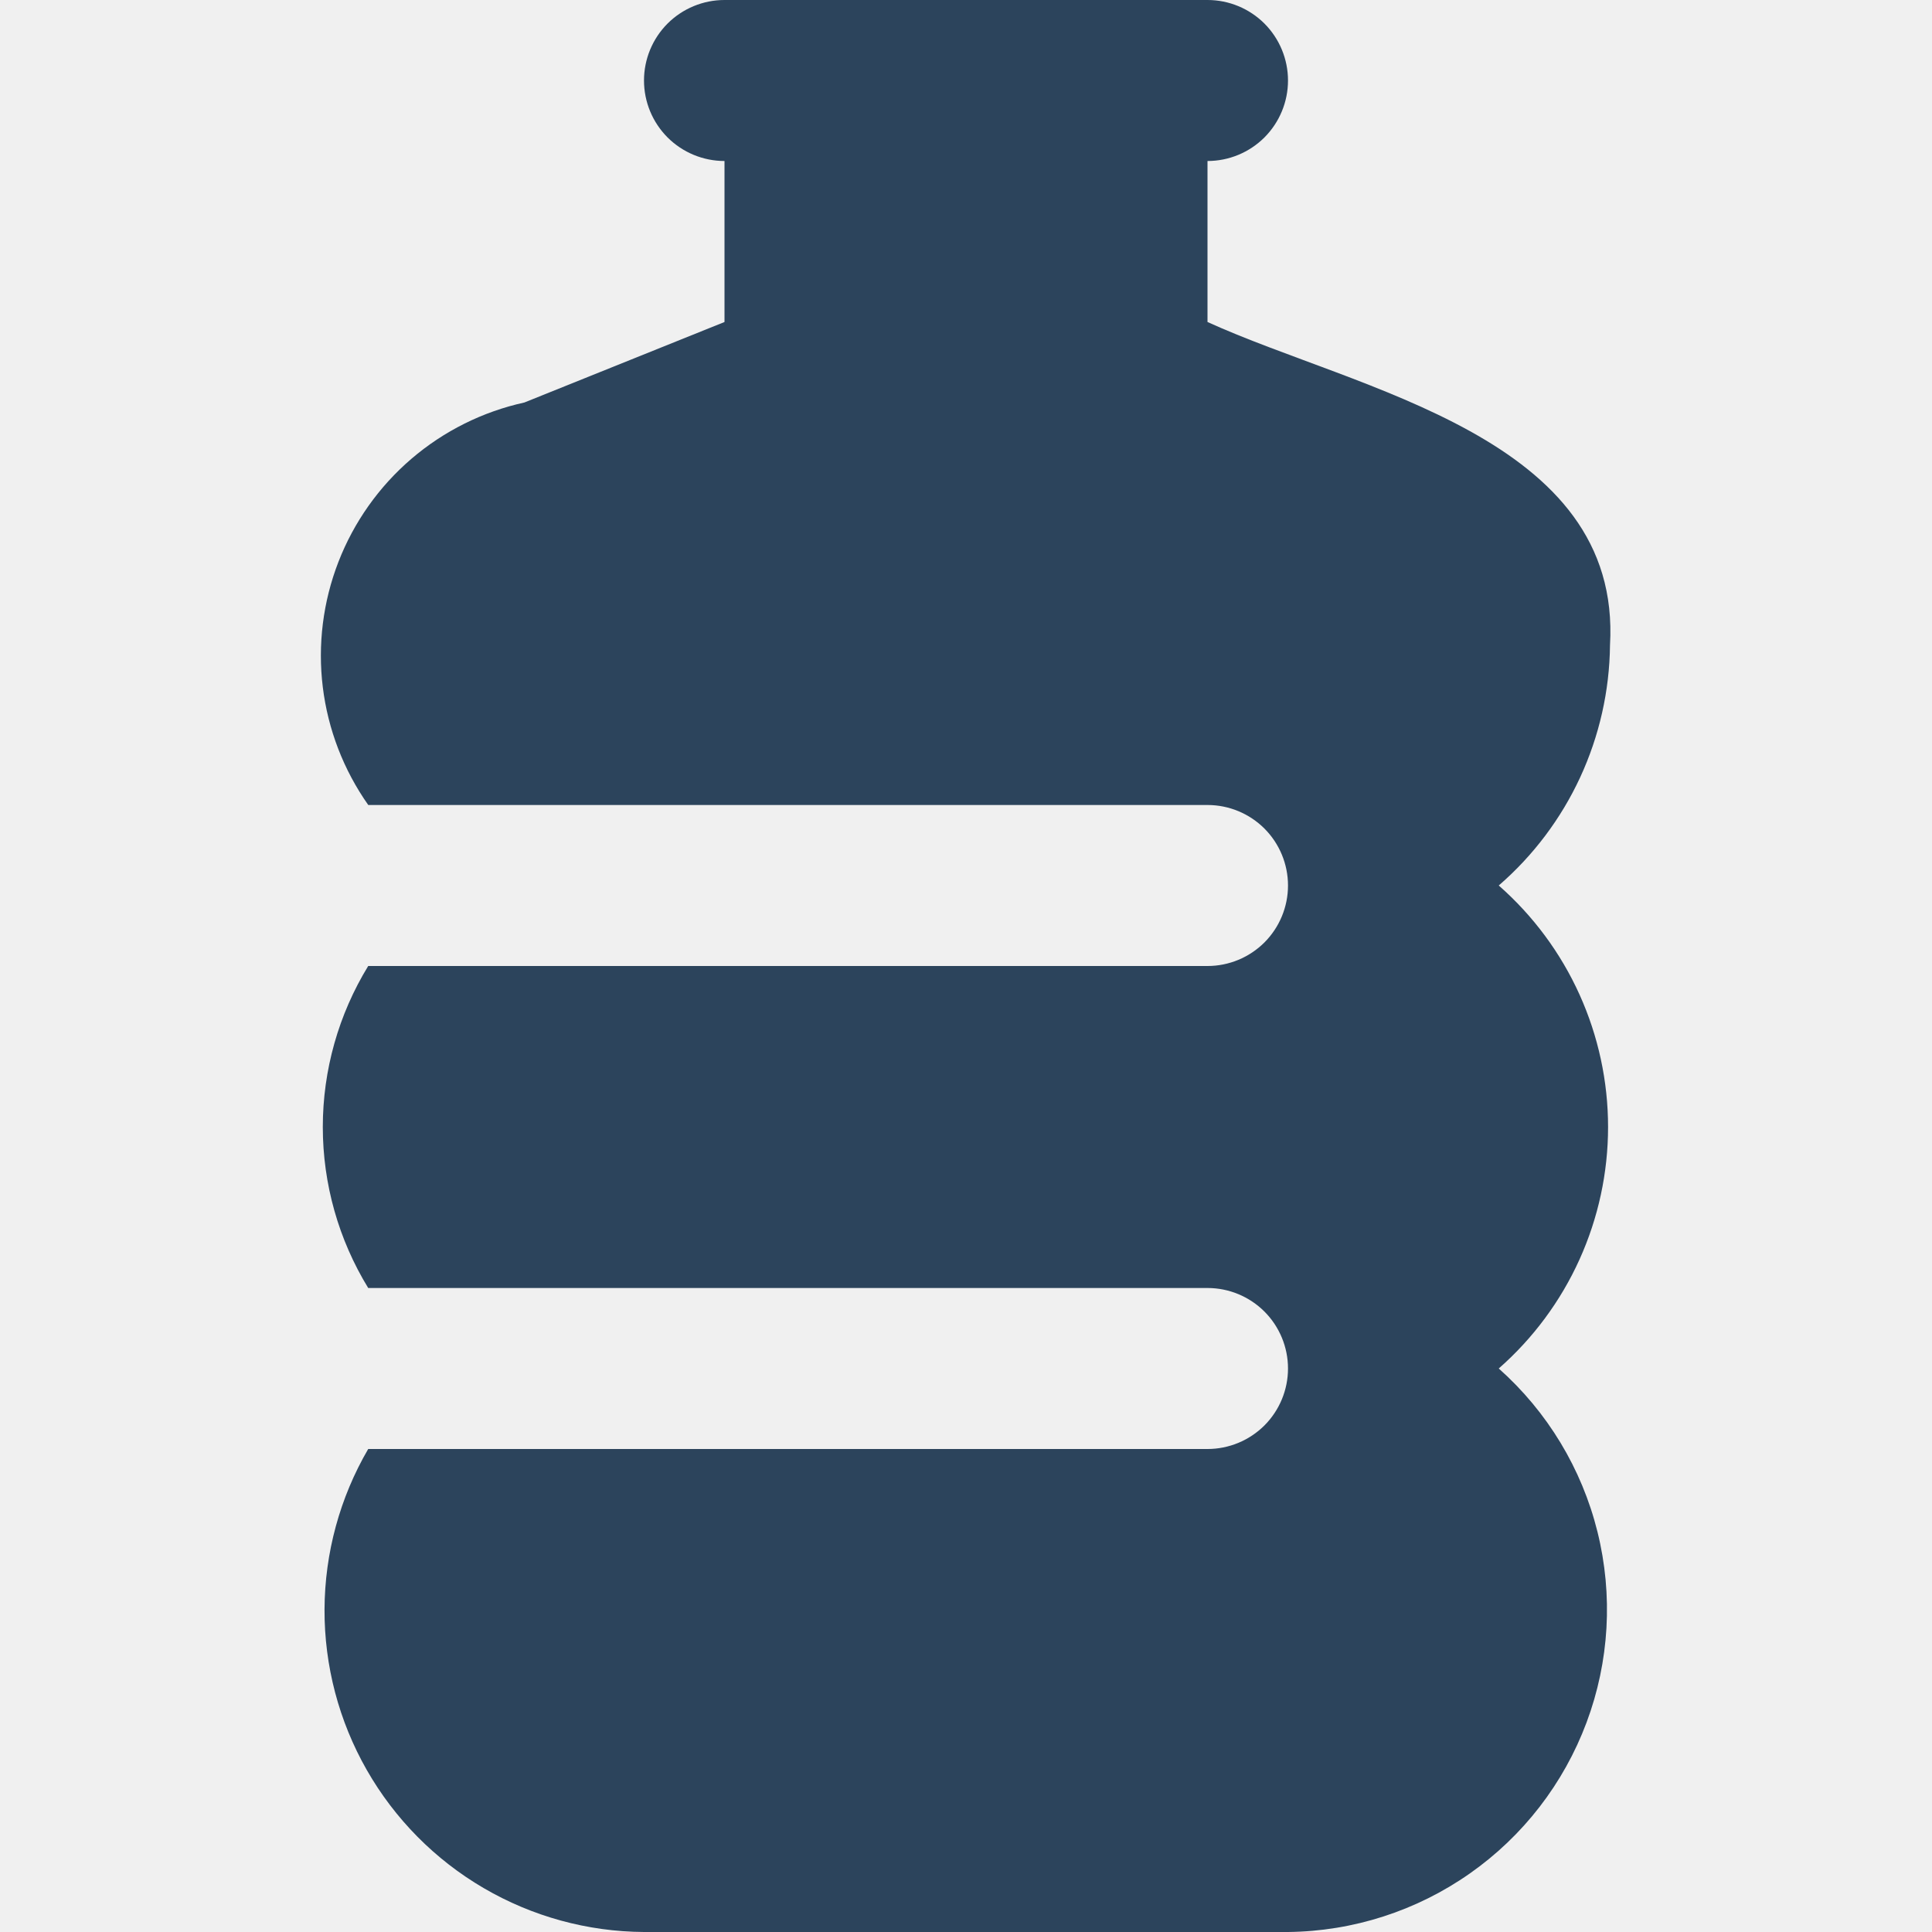
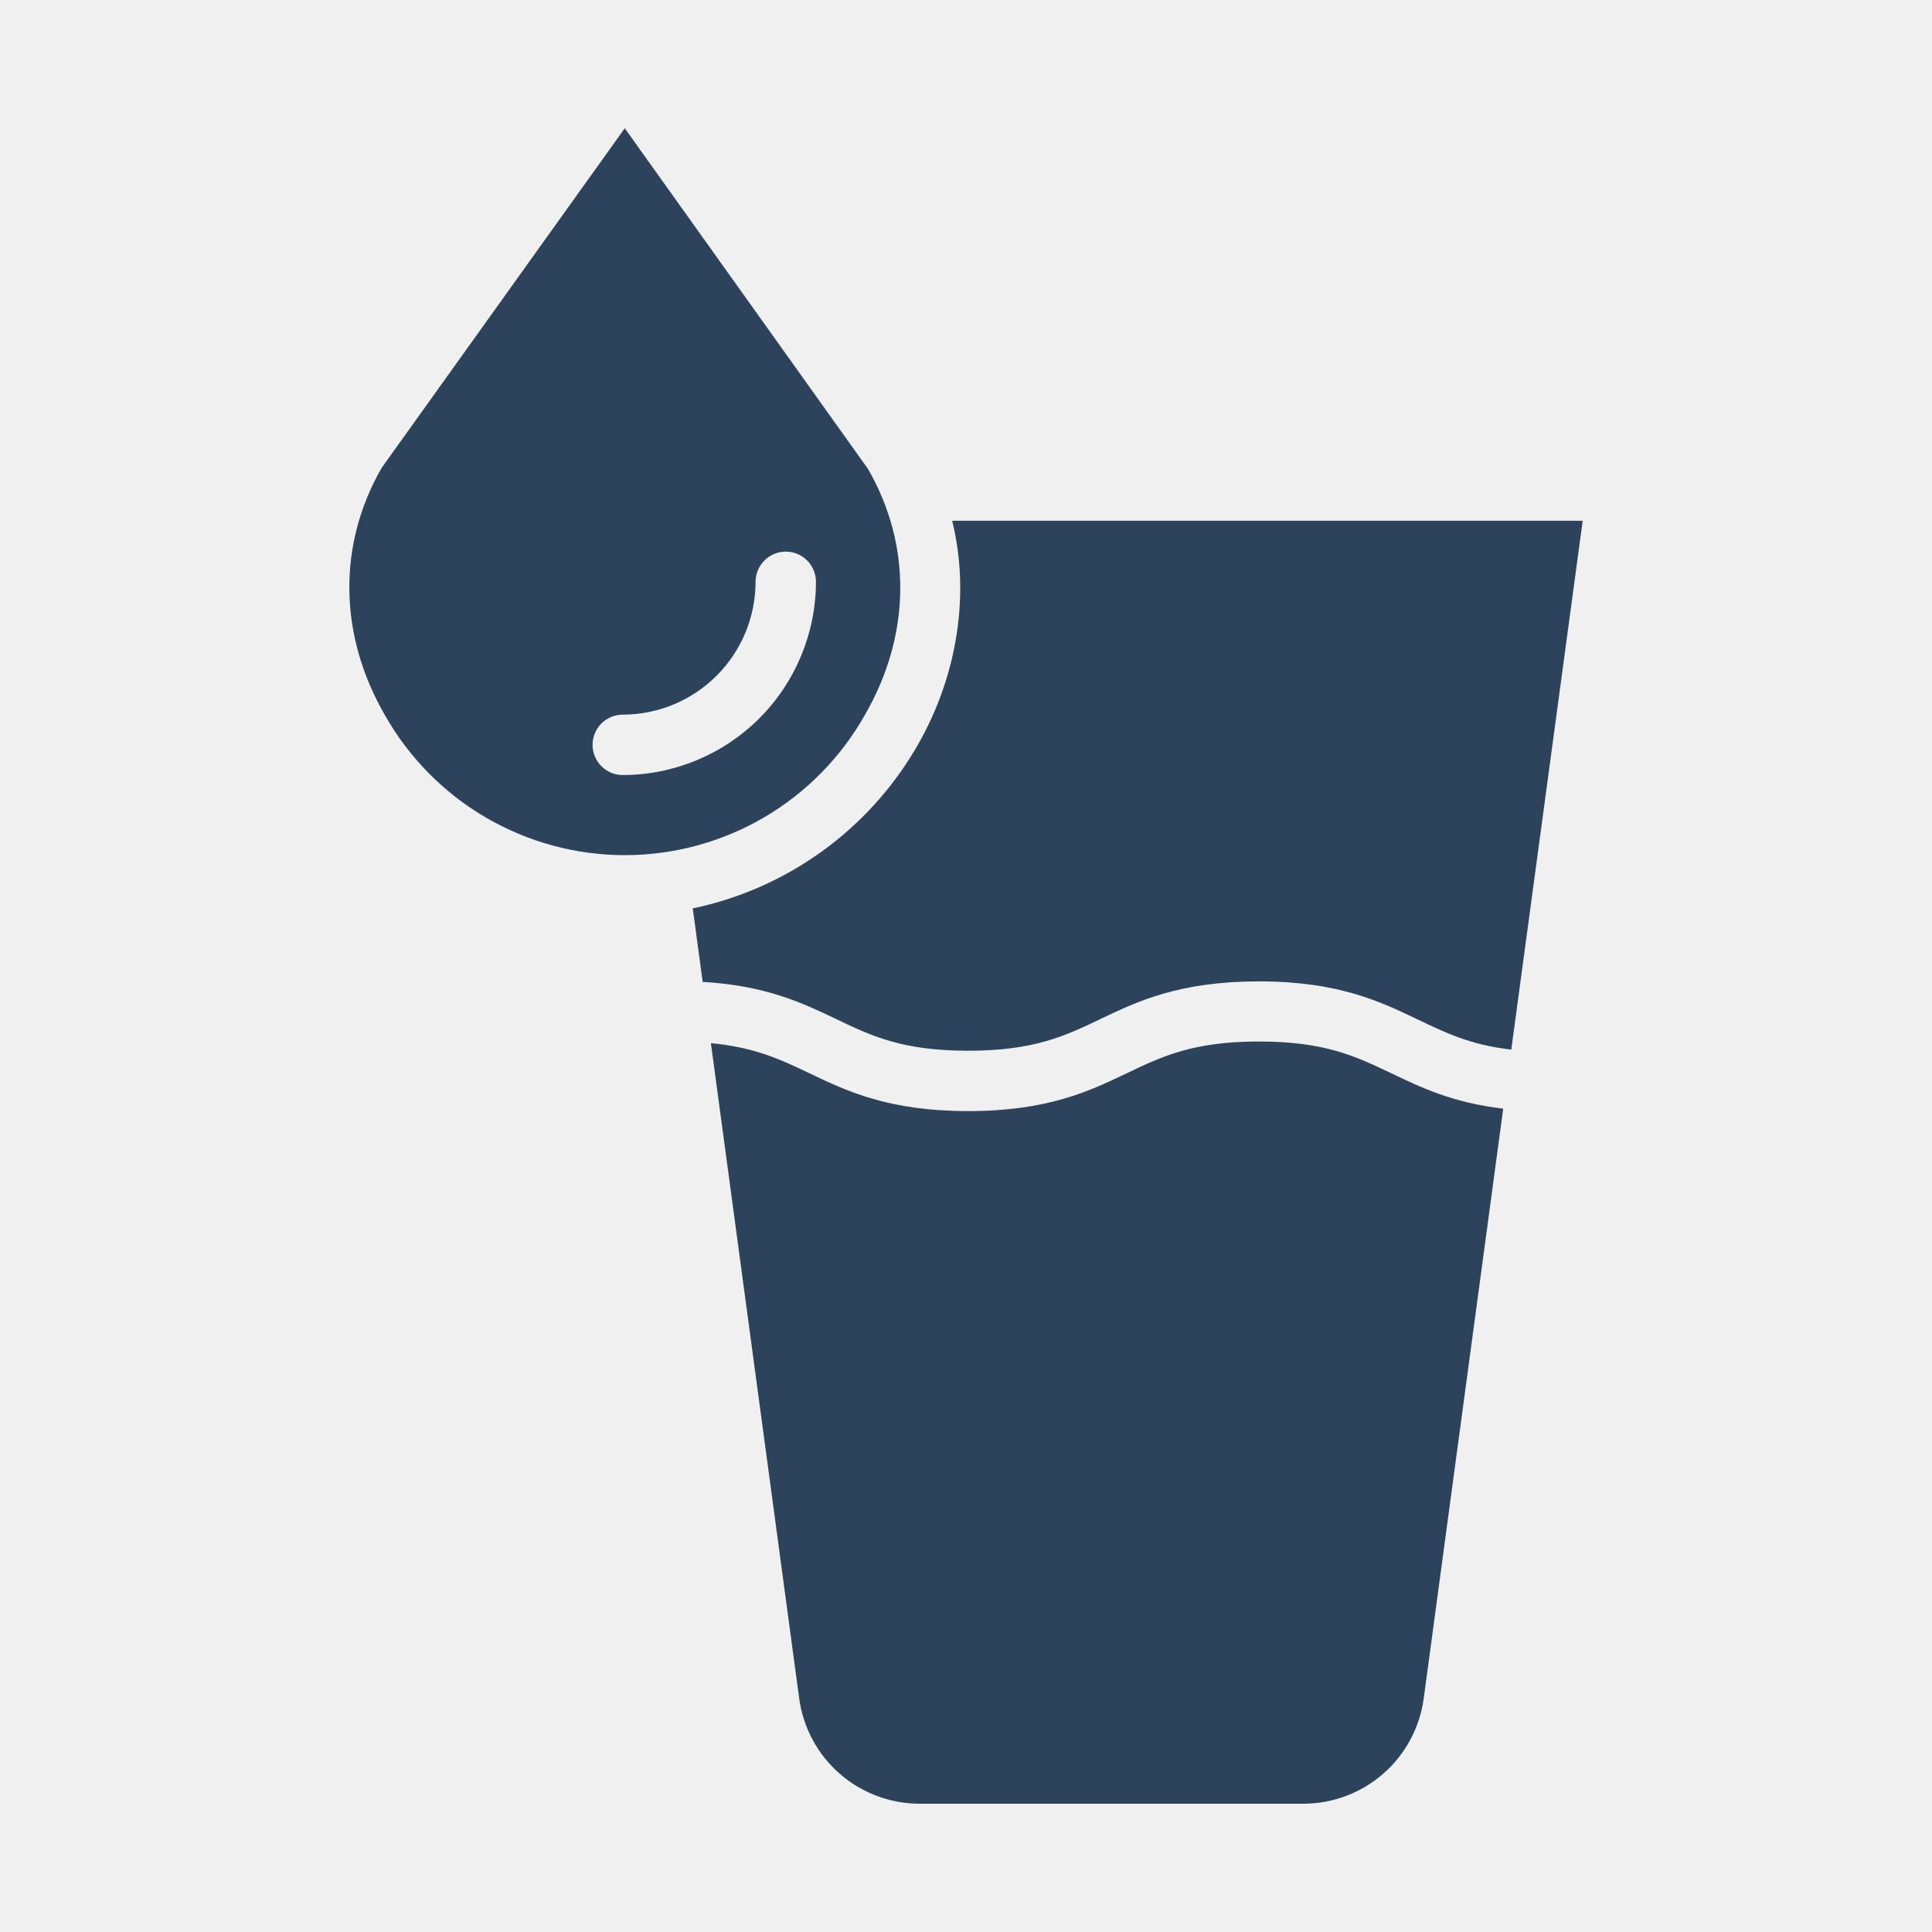
- <svg xmlns="http://www.w3.org/2000/svg" width="36" height="36" viewBox="0 0 36 36" fill="none">
-   <g clip-path="url(#clip0_322_1414)">
-     <path d="M30 12.024C30.228 8.134 25.309 7.279 22.5 6V3C22.898 3 23.279 2.842 23.561 2.561C23.842 2.279 24 1.898 24 1.5C24 1.102 23.842 0.721 23.561 0.439C23.279 0.158 22.898 0 22.5 0L13.5 0C13.102 0 12.721 0.158 12.439 0.439C12.158 0.721 12 1.102 12 1.5C12 1.898 12.158 2.279 12.439 2.561C12.721 2.842 13.102 3 13.5 3V6L9.771 7.5C8.993 7.671 8.27 8.032 7.665 8.55C7.061 9.068 6.594 9.728 6.306 10.47C6.018 11.213 5.918 12.015 6.015 12.805C6.112 13.595 6.403 14.349 6.862 15H22.5C22.898 15 23.279 15.158 23.561 15.439C23.842 15.721 24 16.102 24 16.5C24 16.898 23.842 17.279 23.561 17.561C23.279 17.842 22.898 18 22.5 18H6.861C6.308 18.903 6.015 19.941 6.015 21C6.015 22.059 6.308 23.097 6.861 24H22.5C22.898 24 23.279 24.158 23.561 24.439C23.842 24.721 24 25.102 24 25.5C24 25.898 23.842 26.279 23.561 26.561C23.279 26.842 22.898 27 22.5 27H6.861C6.332 27.907 6.052 28.938 6.047 29.988C6.043 31.038 6.314 32.07 6.835 32.982C7.356 33.894 8.107 34.653 9.013 35.182C9.92 35.712 10.95 35.994 12 36H24C25.213 35.987 26.394 35.607 27.387 34.91C28.38 34.214 29.138 33.233 29.563 32.096C29.988 30.96 30.059 29.722 29.767 28.545C29.475 27.367 28.834 26.306 27.927 25.5C28.567 24.938 29.08 24.246 29.431 23.47C29.782 22.694 29.964 21.852 29.964 21C29.964 20.148 29.782 19.306 29.431 18.53C29.08 17.754 28.567 17.062 27.927 16.5C28.57 15.943 29.087 15.256 29.444 14.485C29.801 13.713 29.991 12.874 30 12.024Z" fill="#2C445C" />
-   </g>
-   <defs>
-     <clipPath id="clip0_322_1414">
-       <rect width="36" height="36" fill="white" />
-     </clipPath>
-   </defs>
+ <svg xmlns="http://www.w3.org/2000/svg" width="50" height="50" viewBox="0 0 50 50" fill="none">
+   <path d="M32.582 26.954C30.878 26.954 30.08 27.336 29.156 27.778C28.199 28.236 27.115 28.755 25.056 28.755C22.997 28.755 21.913 28.237 20.956 27.78C20.205 27.421 19.537 27.104 18.398 26.997L20.684 43.962C20.787 44.712 21.157 45.4 21.726 45.899C22.294 46.398 23.024 46.675 23.781 46.68H33.748C34.505 46.675 35.235 46.398 35.803 45.899C36.372 45.4 36.742 44.712 36.845 43.962L38.903 28.692C37.587 28.538 36.758 28.136 36.008 27.777C35.084 27.336 34.286 26.954 32.582 26.954Z" fill="#2C435B" />
+   <path d="M9.957 18.5C10.578 19.602 11.482 20.52 12.574 21.158C13.667 21.796 14.91 22.132 16.176 22.131C17.441 22.13 18.684 21.792 19.776 21.153C20.868 20.513 21.77 19.595 22.39 18.491C23.576 16.427 23.602 14.114 22.465 12.138L16.169 3.319L9.875 12.111C8.735 14.103 8.764 16.429 9.957 18.5ZM16.117 18.495C17.028 18.494 17.902 18.132 18.546 17.487C19.191 16.843 19.553 15.969 19.554 15.057C19.554 14.85 19.637 14.652 19.783 14.505C19.93 14.358 20.128 14.276 20.335 14.276C20.543 14.276 20.741 14.358 20.888 14.505C21.034 14.652 21.117 14.85 21.117 15.057C21.115 16.383 20.588 17.654 19.651 18.591C18.713 19.529 17.442 20.056 16.117 20.058C15.909 20.058 15.711 19.976 15.564 19.829C15.418 19.683 15.335 19.484 15.335 19.277C15.335 19.07 15.418 18.871 15.564 18.724C15.711 18.578 15.909 18.495 16.117 18.495Z" fill="#2C435B" />
+   <path d="M40.96 13.477H24.642C25.101 15.332 24.802 17.453 23.744 19.293C23.127 20.366 22.289 21.296 21.287 22.023C20.285 22.749 19.14 23.256 17.929 23.509L18.185 25.411C19.829 25.507 20.781 25.962 21.631 26.369C22.554 26.811 23.352 27.193 25.056 27.193C26.761 27.193 27.558 26.813 28.482 26.371C29.439 25.913 30.523 25.398 32.582 25.398C34.641 25.398 35.725 25.923 36.682 26.38C37.404 26.725 38.051 27.044 39.112 27.163L40.96 13.477Z" fill="#2C435B" />
</svg>
